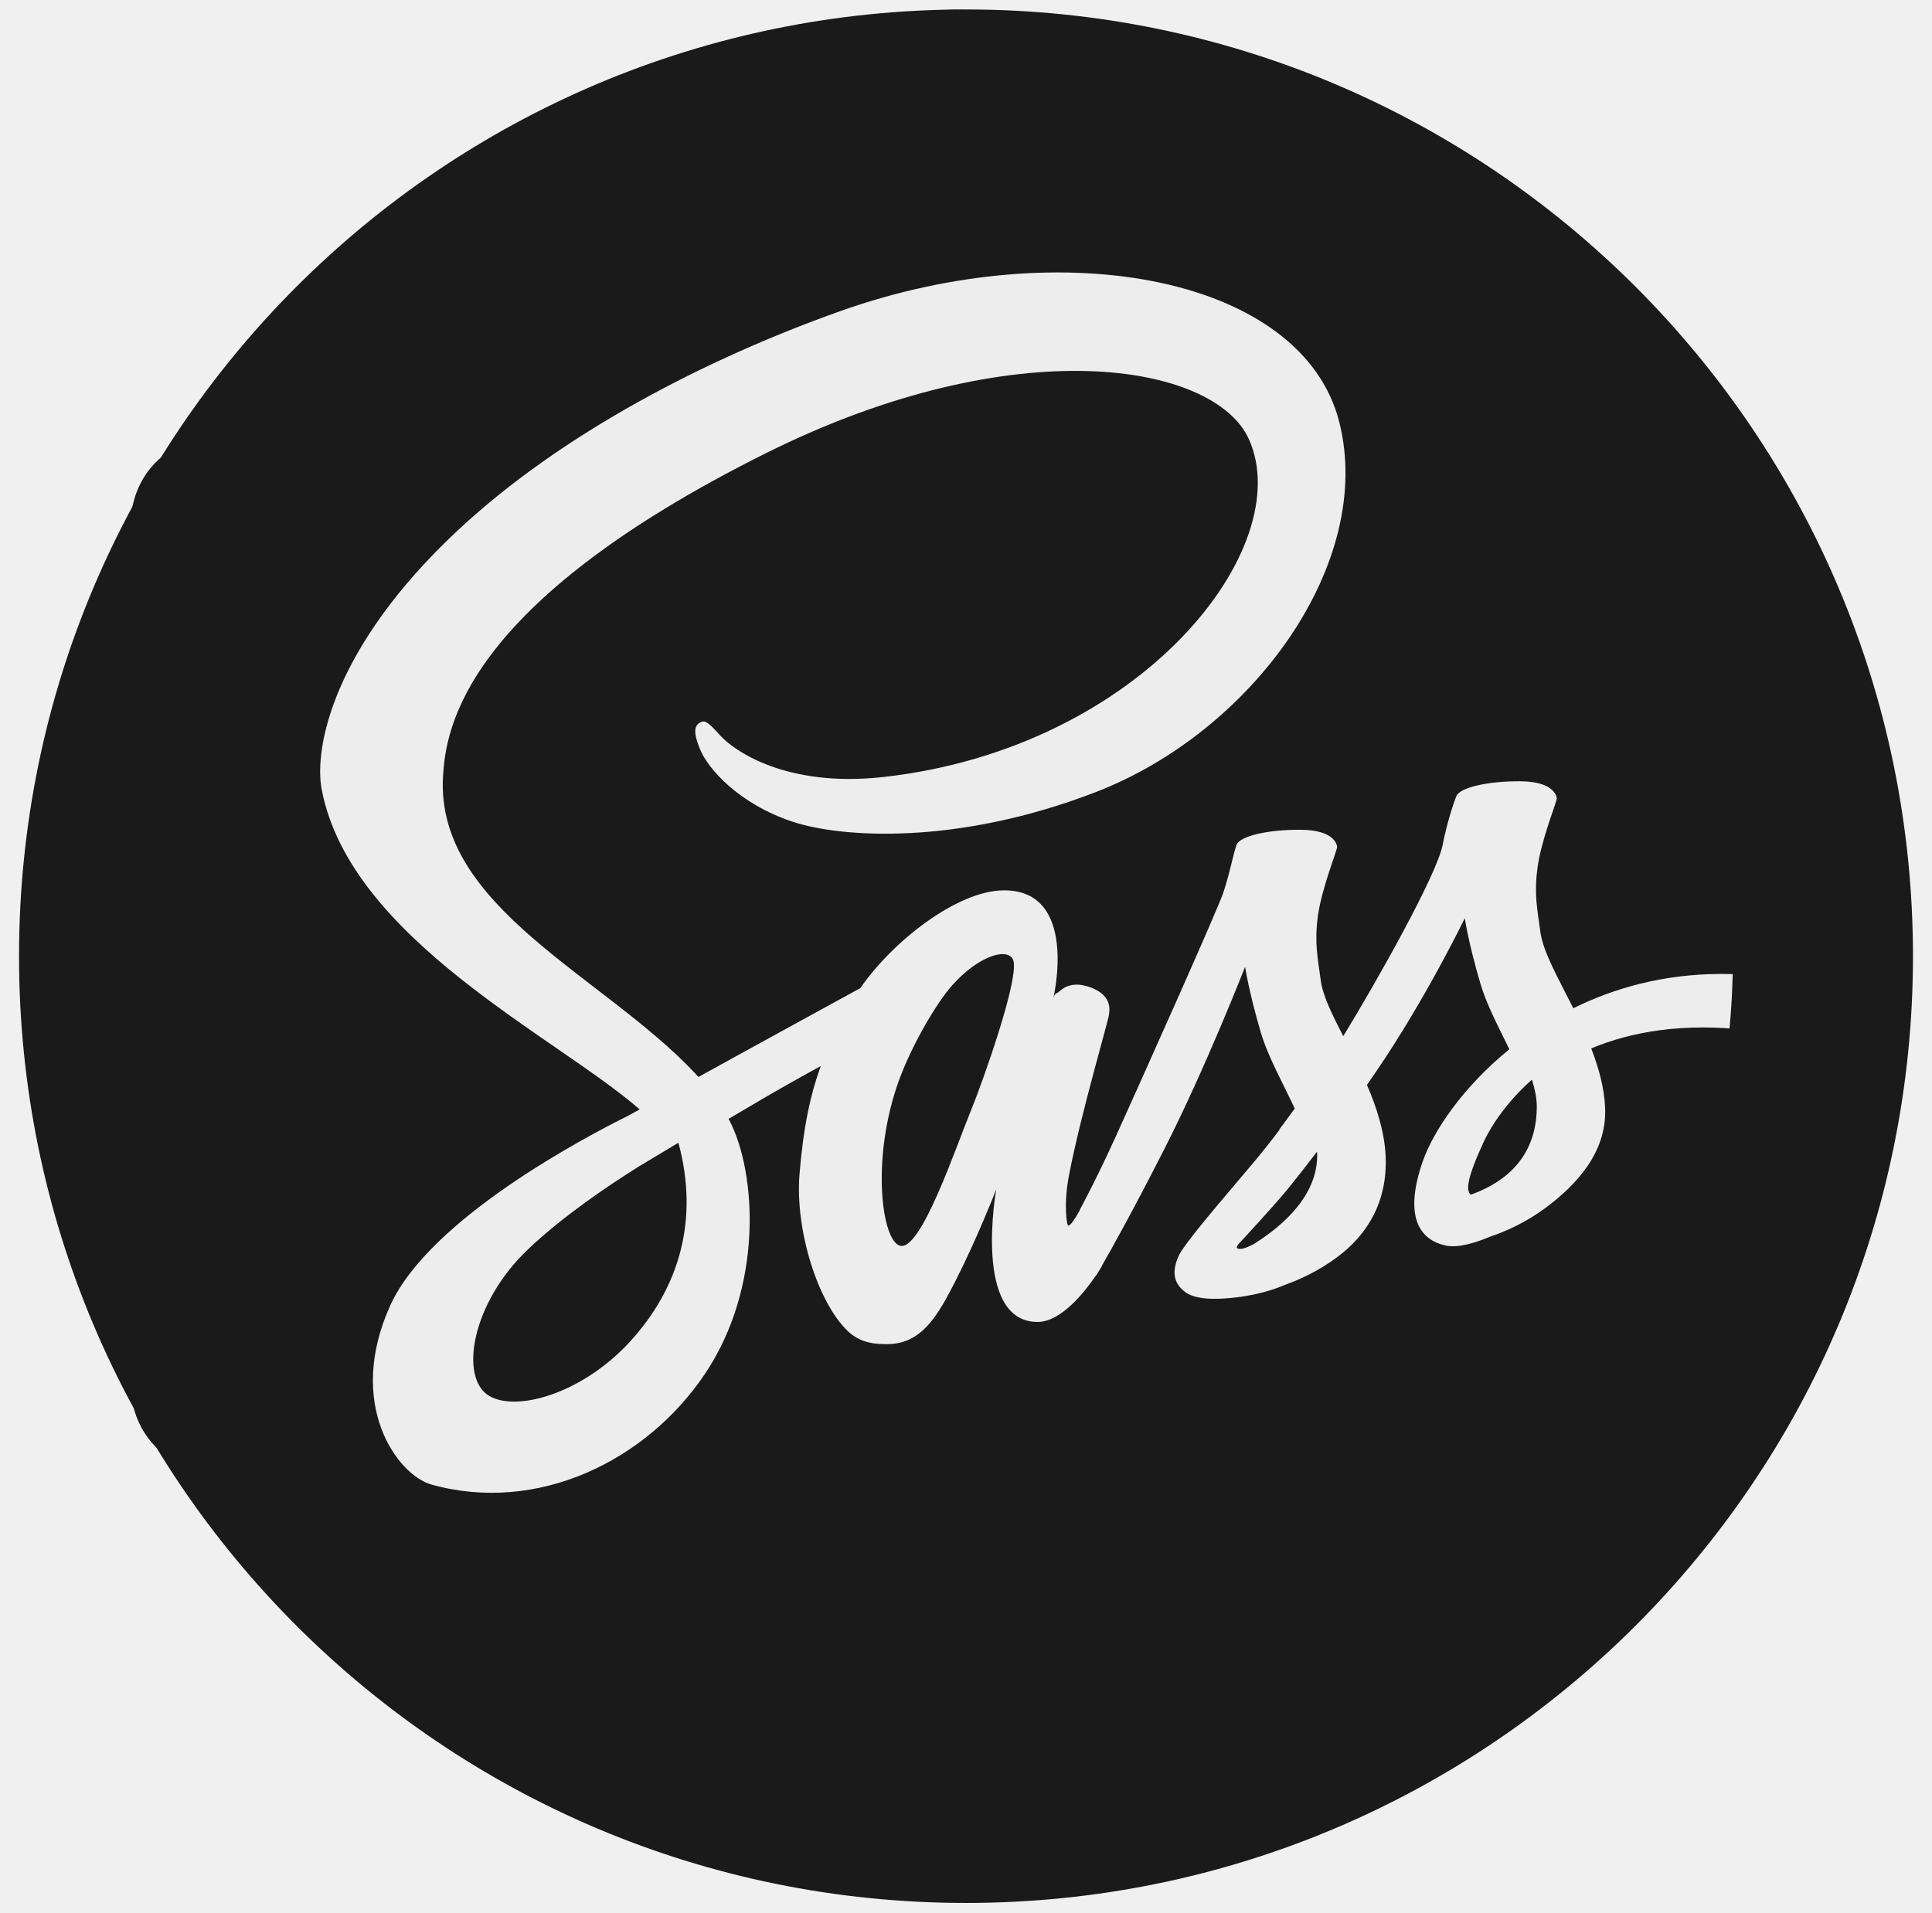
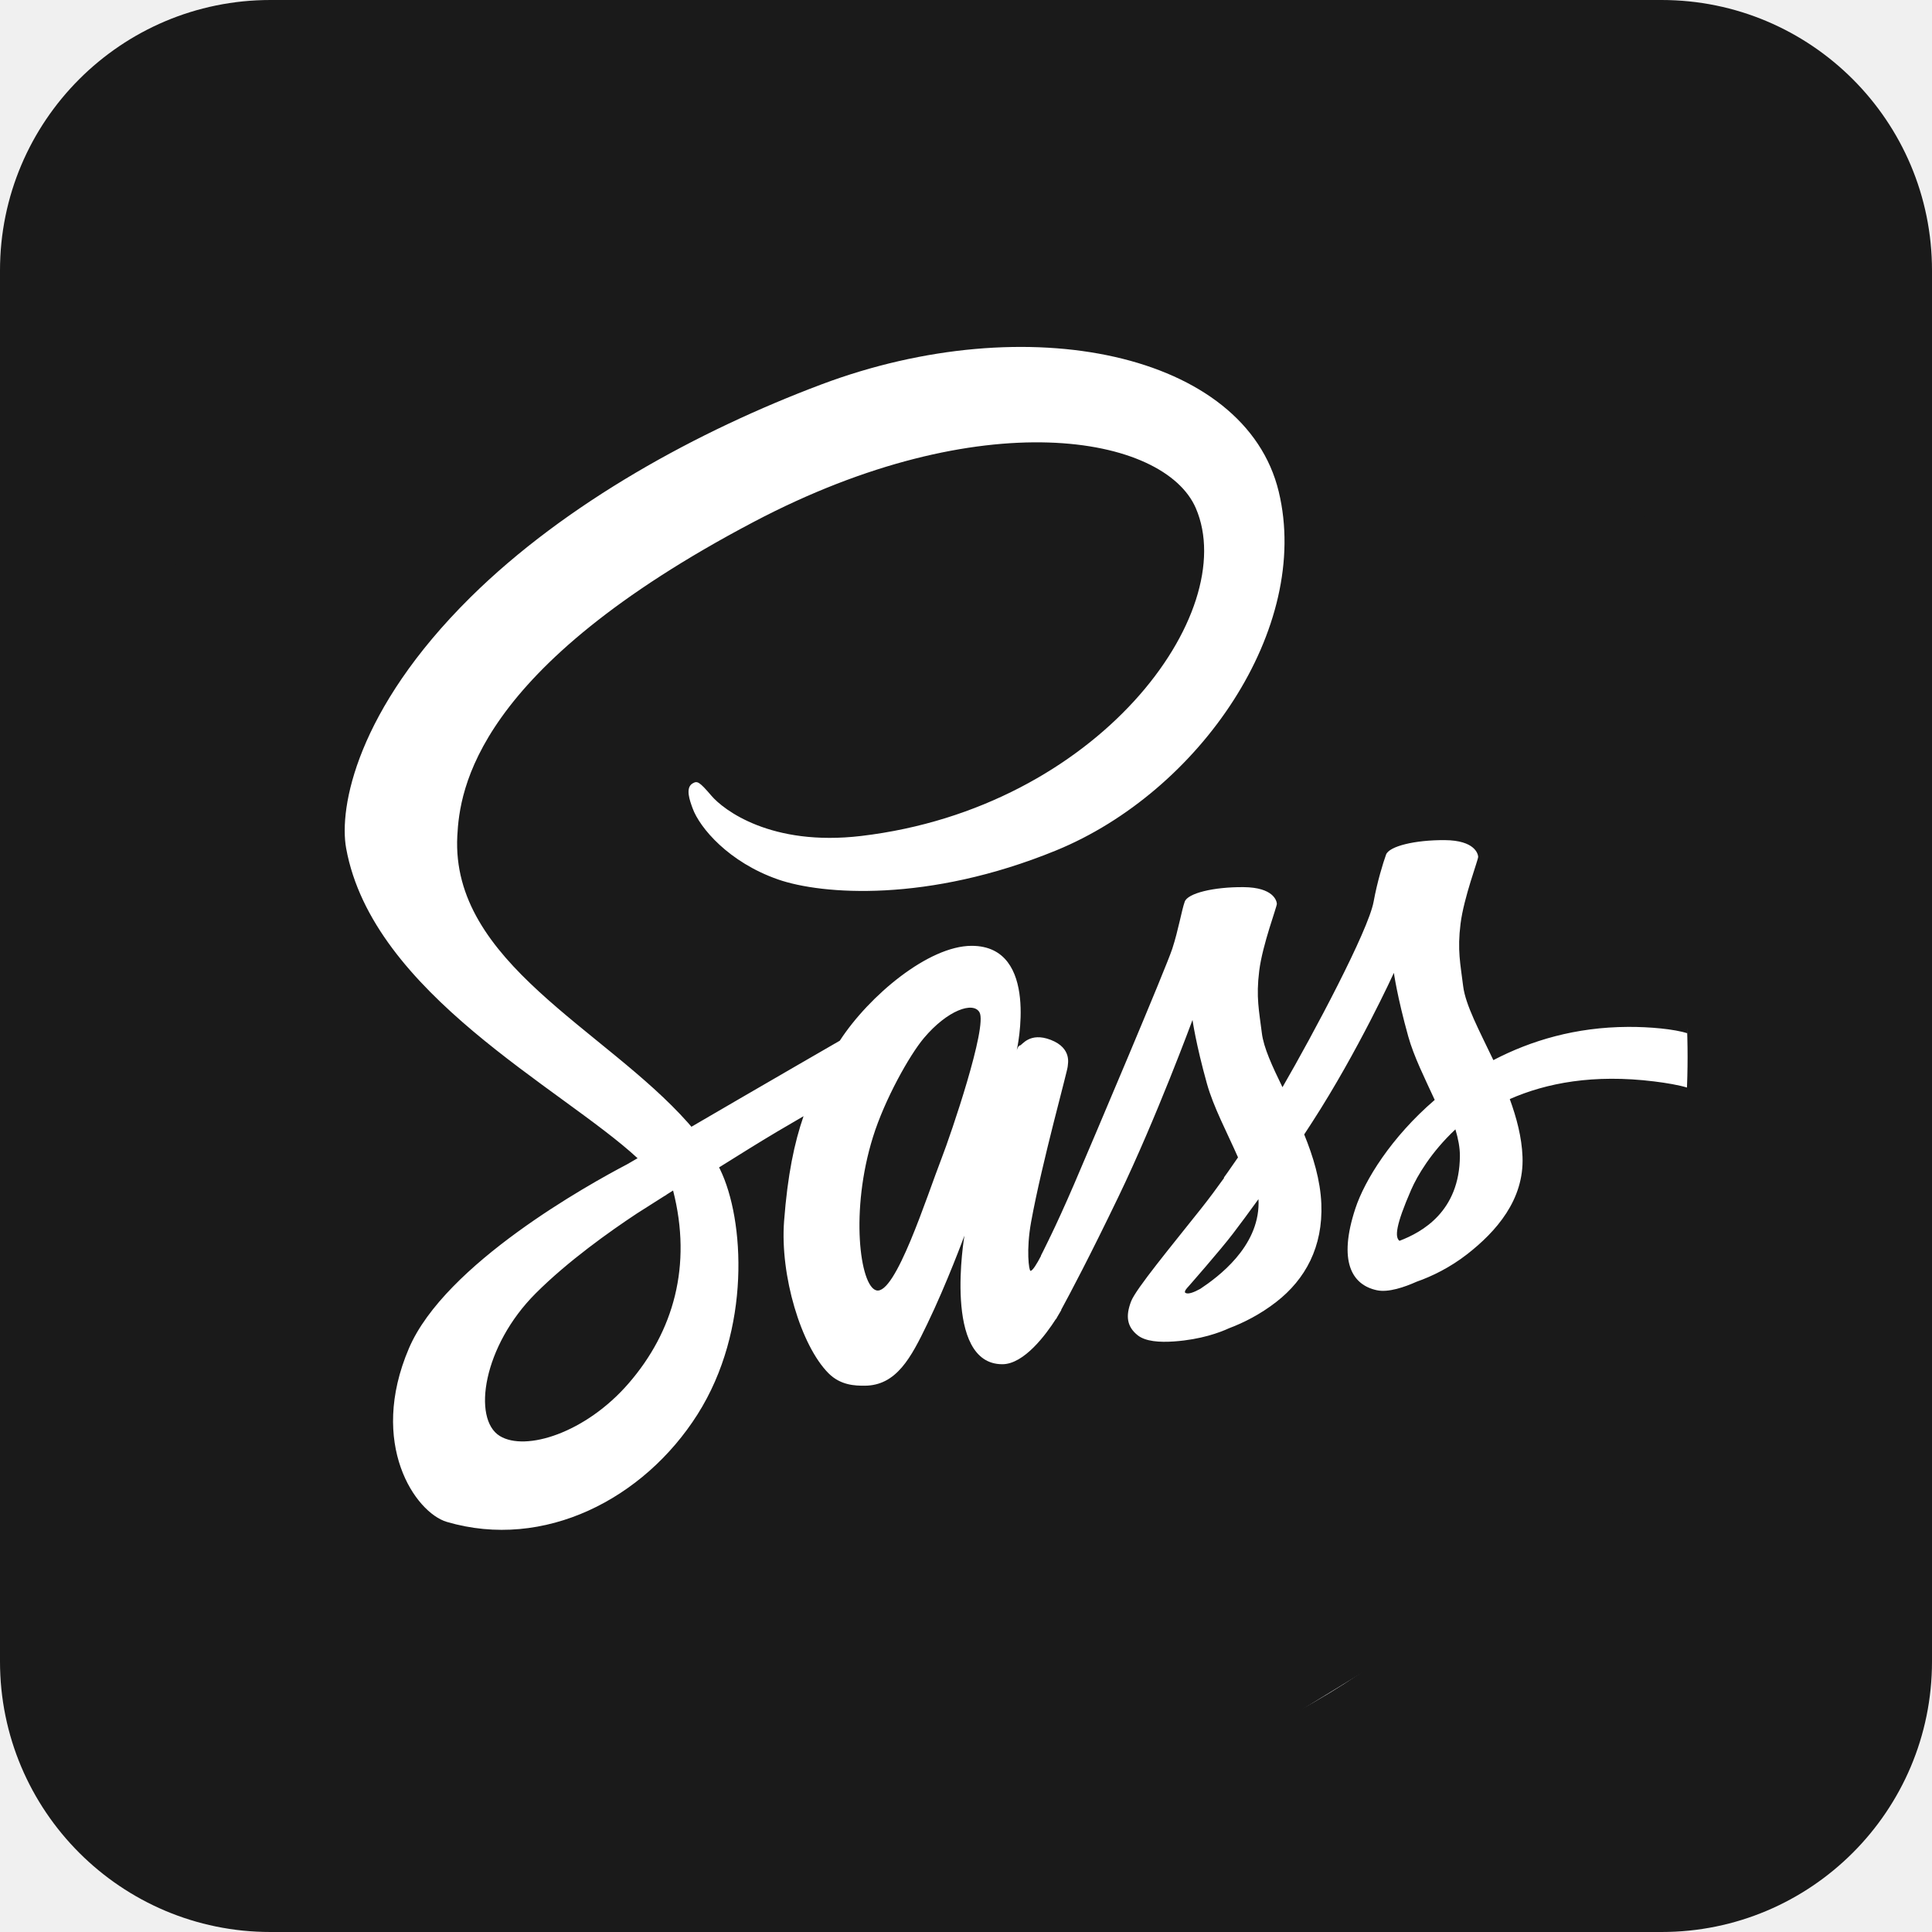
- <svg xmlns="http://www.w3.org/2000/svg" width="101" height="100" viewBox="0 0 101 101" fill="none">
-   <g clip-path="url(#clip0_12_396)">
-     <path d="M50.5 100.5C78.114 100.5 100.5 78.114 100.5 50.5C100.5 22.886 78.114 0.5 50.5 0.5C22.886 0.5 0.5 22.886 0.5 50.5C0.5 78.114 22.886 100.5 50.5 100.5Z" fill="#EDEDED" />
-     <path d="M100.5 50.5C100.5 78.114 78.114 100.5 50.5 100.5C22.886 100.5 0.5 78.114 0.5 50.5C0.5 22.886 22.886 0.5 50.5 0.5C78.114 0.5 100.5 22.886 100.5 50.5ZM10.008 50.5C10.008 72.863 28.137 90.992 50.5 90.992C72.863 90.992 90.992 72.863 90.992 50.5C90.992 28.137 72.863 10.008 50.5 10.008C28.137 10.008 10.008 28.137 10.008 50.5Z" fill="#1A1A1A" />
-     <mask id="mask0_12_396" style="mask-type:luminance" maskUnits="userSpaceOnUse" x="6" y="0" width="88" height="101">
-       <path d="M93.754 0.5H6.382V100.5H93.754V0.5Z" fill="white" />
-     </mask>
-     <g mask="url(#mask0_12_396)">
-       <path d="M33.232 61.602C31.645 62.594 29.254 64.202 27.404 65.951C24.367 68.819 23.732 72.797 25.334 73.727C26.816 74.585 30.276 73.563 32.752 70.863C35.35 68.027 36.422 64.433 35.315 60.352C35.185 60.43 35.057 60.507 34.932 60.58L34.935 60.585L34.767 60.68C34.121 61.066 33.593 61.384 33.232 61.602ZM77.83 60.315C76.931 62.268 76.886 62.897 77.159 63.092C78.463 62.624 80.621 61.494 80.638 58.468C80.641 58.015 80.541 57.529 80.381 57.02C78.986 58.255 78.182 59.548 77.83 60.315ZM91.826 54.408C88.342 54.002 85.623 54.49 83.512 55.369C83.903 56.386 84.204 57.446 84.246 58.513C84.344 60.855 82.731 62.589 81.051 63.827C80.07 64.548 79.026 65.029 78.15 65.319C77.449 65.615 76.517 65.92 75.856 65.785C74.399 65.489 73.623 64.195 74.615 61.339C75.15 59.794 76.695 57.441 79.189 55.415C78.62 54.245 77.987 53.053 77.664 51.958C77.028 49.798 76.836 48.493 76.836 48.493C76.836 48.493 74.78 52.754 72.129 56.63C71.976 56.855 71.823 57.076 71.67 57.296C72.191 58.506 72.602 59.786 72.657 61.076C72.755 63.418 71.741 65.189 70.058 66.424C69.147 67.096 68.176 67.56 67.342 67.855C66.809 68.088 65.724 68.47 64.182 68.573C63.339 68.631 62.528 68.579 62.075 68.236C61.451 67.765 61.376 67.183 61.699 66.389C61.972 65.715 64.015 63.383 65.727 61.342C66.2 60.778 66.651 60.202 67.054 59.668L67.044 59.646C67.044 59.646 67.354 59.245 67.858 58.546C67.232 57.199 66.438 55.795 66.065 54.523C65.429 52.364 65.237 51.059 65.237 51.059C65.237 51.059 63.153 56.4 60.983 60.663C59.303 63.965 58.182 65.966 57.676 66.843L57.671 66.878C57.671 66.878 57.596 67.006 57.466 67.206L57.368 67.369L57.366 67.354C56.802 68.186 55.538 69.816 54.281 69.816C50.831 69.816 52.098 62.81 52.098 62.81C52.098 62.81 51.09 65.405 49.953 67.632C49.027 69.448 48.183 70.987 46.338 70.987C45.807 70.987 44.966 70.971 44.267 70.307C42.683 68.802 41.471 64.979 41.709 62.018C41.911 59.5 42.299 57.757 42.83 56.302C41.884 56.818 40.79 57.429 39.676 58.083L37.963 59.092L38.019 59.193C39.435 61.933 39.813 67.938 36.724 72.547C33.635 77.159 27.884 79.964 22.282 78.406C20.474 77.903 17.743 74.163 20.098 68.95C22.176 64.353 30.48 60.007 32.669 58.922L33.269 58.591C28.906 54.773 18.011 49.623 16.484 41.712C16.053 39.485 17.097 34.16 23.636 28.038C29.136 22.89 36.787 18.947 43.854 16.434C55.728 12.213 68.273 14.703 70.204 22.273C72.101 29.718 65.642 38.624 57.371 41.825C49.985 44.683 43.879 44.23 41.371 43.406C38.519 42.469 36.847 40.588 36.439 39.526C36.279 39.11 36.003 38.411 36.439 38.171C36.707 38.023 36.814 38.058 37.53 38.85C38.211 39.601 40.95 41.618 46.152 41.034C59.804 39.504 68.028 28.89 65.429 23.178C63.609 19.18 53.087 17.376 39.941 23.932C23.894 31.933 23.023 38.529 22.885 41.034C22.509 47.925 31.384 51.55 36.186 56.675L36.371 56.878C37.27 56.382 38.219 55.858 39.15 55.348C41.571 54.017 43.854 52.769 44.918 52.188C46.608 49.732 50.038 47.021 52.514 47.021C56.472 47.021 55.112 52.71 55.112 52.71C55.112 52.71 55.193 52.449 55.3 52.447C55.413 52.444 55.849 51.697 57.07 52.143C58.327 52.604 58.041 53.486 58.049 53.576C58.064 53.751 56.565 58.809 55.941 62.053C55.643 63.601 55.816 64.729 55.904 64.729C56.026 64.729 56.277 64.335 56.51 63.912L56.505 63.9C56.505 63.9 56.68 63.579 56.973 63.003L57.03 62.882L57.033 62.888C57.379 62.212 57.864 61.217 58.425 59.984C59.524 57.562 63.717 48.211 64.073 47.176C64.428 46.142 64.613 45.072 64.788 44.614C64.961 44.155 66.443 43.809 68.176 43.822C69.908 43.835 70.084 44.574 70.096 44.727C70.108 44.879 69.272 46.931 69.079 48.381C68.889 49.832 69.072 50.555 69.23 51.773C69.332 52.569 69.83 53.579 70.419 54.724C72.212 51.793 75.366 46.187 75.669 44.616C75.876 43.541 76.209 42.512 76.385 42.053C76.56 41.595 78.04 41.249 79.772 41.262C81.504 41.274 81.679 42.013 81.692 42.166C81.705 42.319 80.866 44.37 80.676 45.821C80.485 47.269 80.668 47.995 80.826 49.213C80.961 50.255 81.767 51.655 82.566 53.248C84.746 52.173 87.312 51.452 90.317 51.437C91.561 51.43 93.006 51.555 93.752 51.788V27.822C93.752 26.131 92.885 24.573 91.421 23.729L52.326 1.133C50.865 0.289 49.075 0.289 47.612 1.133L8.626 23.718C7.164 24.563 6.382 26.123 6.382 27.811V73.023C6.382 74.711 7.168 76.272 8.628 77.116L47.678 99.718C49.139 100.565 50.912 100.565 52.374 99.718L91.441 77.116C92.903 76.269 93.754 74.71 93.754 73.023V54.751C93.258 54.605 92.532 54.49 91.826 54.408ZM49.768 52.04C48.929 52.979 47.5 55.401 46.831 57.429C45.502 61.454 46.078 65.545 47.019 65.791C48.118 66.078 49.921 60.698 50.784 58.593C51.325 57.276 53.428 51.427 52.967 50.645C52.607 50.034 51.117 50.528 49.768 52.04ZM64.977 65.607C64.977 65.607 64.712 65.858 64.826 65.928C64.982 66.021 65.317 65.9 65.683 65.71C66.717 65.059 69.037 63.436 69.042 61.033C69.042 60.963 69.04 60.896 69.035 60.823C68.497 61.53 68.001 62.158 67.573 62.692C66.842 63.601 64.977 65.607 64.977 65.607Z" fill="#1A1A1A" />
-     </g>
-   </g>
-   <defs>
-     <clipPath id="clip0_12_396">
-       <rect width="100" height="100" fill="white" transform="translate(0.5 0.5)" />
-     </clipPath>
-   </defs>
+ <svg xmlns="http://www.w3.org/2000/svg" width="100" height="100" viewBox="0 0 100 100" fill="none">
+   <path d="M0 14C0 6.268 6.268 0 14 0H86C93.732 0 100 6.268 100 14V86C100 93.732 93.732 100 86 100H14C6.268 100 0 93.732 0 86V14Z" fill="#1A1A1A" />
+   <path d="M87.349 54.704C87.349 75.967 70.112 93.204 48.849 93.204C27.586 93.204 10.349 75.967 10.349 54.704C10.349 33.441 27.586 16.204 48.849 16.204C70.112 16.204 87.349 33.441 87.349 54.704Z" fill="white" />
+   <path d="M32.967 62.809C31.541 63.752 29.393 65.279 27.731 66.94C25.002 69.665 24.431 73.444 25.87 74.327C27.202 75.143 30.311 74.172 32.535 71.606C34.87 68.913 35.833 65.498 34.839 61.621C34.722 61.695 34.607 61.769 34.495 61.837L34.497 61.843L34.346 61.933C33.766 62.3 33.291 62.602 32.967 62.809ZM73.04 61.586C72.232 63.441 72.192 64.039 72.437 64.225C73.609 63.779 75.548 62.706 75.564 59.831C75.566 59.401 75.476 58.939 75.332 58.456C74.079 59.629 73.357 60.857 73.04 61.586ZM85.616 55.974C82.485 55.588 80.042 56.053 78.146 56.888C78.497 57.854 78.767 58.86 78.805 59.874C78.893 62.099 77.444 63.746 75.934 64.922C75.053 65.607 74.115 66.064 73.327 66.34C72.698 66.621 71.861 66.911 71.267 66.783C69.957 66.502 69.26 65.272 70.151 62.559C70.632 61.091 72.02 58.856 74.261 56.931C73.75 55.819 73.181 54.687 72.891 53.646C72.319 51.595 72.147 50.355 72.147 50.355C72.147 50.355 70.3 54.404 67.917 58.085C67.78 58.299 67.643 58.509 67.505 58.718C67.973 59.867 68.342 61.083 68.392 62.309C68.48 64.534 67.569 66.217 66.057 67.39C65.238 68.028 64.365 68.468 63.616 68.749C63.137 68.97 62.163 69.334 60.777 69.432C60.019 69.486 59.291 69.437 58.883 69.111C58.323 68.663 58.256 68.111 58.546 67.357C58.791 66.716 60.627 64.501 62.165 62.562C62.59 62.026 62.995 61.479 63.357 60.972L63.349 60.95C63.349 60.95 63.627 60.57 64.08 59.906C63.517 58.625 62.804 57.292 62.469 56.084C61.897 54.033 61.724 52.792 61.724 52.792C61.724 52.792 59.853 57.866 57.903 61.917C56.393 65.054 55.385 66.954 54.931 67.787L54.926 67.821C54.926 67.821 54.859 67.942 54.742 68.133L54.655 68.287L54.652 68.273C54.146 69.063 53.01 70.612 51.881 70.612C48.781 70.612 49.919 63.956 49.919 63.956C49.919 63.956 49.013 66.422 47.991 68.537C47.159 70.262 46.401 71.724 44.743 71.724C44.266 71.724 43.511 71.709 42.883 71.079C41.459 69.648 40.37 66.017 40.584 63.204C40.766 60.812 41.114 59.156 41.591 57.774C40.741 58.264 39.758 58.844 38.757 59.466L37.218 60.425L37.268 60.52C38.541 63.123 38.881 68.828 36.105 73.206C33.329 77.587 28.162 80.253 23.128 78.773C21.503 78.294 19.049 74.741 21.166 69.789C23.033 65.422 30.495 61.293 32.461 60.263L33.001 59.949C29.08 56.322 19.29 51.429 17.918 43.914C17.531 41.798 18.469 36.739 24.345 30.922C29.287 26.032 36.161 22.286 42.512 19.899C53.181 15.89 64.453 18.255 66.187 25.447C67.892 32.519 62.089 40.98 54.657 44.021C48.021 46.736 42.534 46.305 40.28 45.523C37.718 44.633 36.215 42.845 35.849 41.836C35.705 41.441 35.457 40.778 35.849 40.549C36.089 40.409 36.186 40.442 36.829 41.194C37.441 41.908 39.902 43.824 44.577 43.269C56.843 41.815 64.232 31.732 61.897 26.306C60.262 22.508 50.808 20.794 38.995 27.022C24.576 34.623 23.794 40.889 23.67 43.269C23.332 49.816 31.307 53.259 35.622 58.128L35.788 58.321C36.595 57.85 37.448 57.352 38.285 56.867C40.46 55.603 42.512 54.418 43.468 53.866C44.986 51.532 48.068 48.956 50.292 48.956C53.849 48.956 52.627 54.361 52.627 54.361C52.627 54.361 52.7 54.114 52.796 54.111C52.897 54.108 53.289 53.399 54.387 53.823C55.516 54.261 55.259 55.099 55.266 55.184C55.28 55.35 53.932 60.155 53.372 63.237C53.104 64.708 53.259 65.779 53.339 65.779C53.449 65.779 53.674 65.405 53.883 65.003L53.878 64.991C53.878 64.991 54.036 64.687 54.299 64.14L54.351 64.025L54.353 64.03C54.664 63.388 55.1 62.443 55.604 61.272C56.591 58.971 60.359 50.087 60.678 49.104C60.998 48.121 61.164 47.105 61.322 46.67C61.477 46.234 62.809 45.906 64.365 45.918C65.922 45.93 66.08 46.632 66.09 46.777C66.102 46.922 65.35 48.871 65.177 50.249C65.006 51.627 65.171 52.314 65.313 53.471C65.405 54.227 65.852 55.187 66.381 56.274C67.992 53.49 70.826 48.164 71.098 46.672C71.284 45.651 71.584 44.673 71.741 44.237C71.899 43.802 73.228 43.474 74.785 43.485C76.342 43.497 76.499 44.199 76.51 44.344C76.522 44.49 75.768 46.439 75.597 47.817C75.426 49.192 75.591 49.882 75.732 51.039C75.854 52.029 76.578 53.359 77.296 54.872C79.254 53.851 81.56 53.166 84.26 53.152C85.378 53.145 86.676 53.264 87.346 53.485V30.718C87.346 29.111 86.568 27.631 85.252 26.829L50.124 5.363C48.811 4.561 47.202 4.561 45.888 5.363L10.857 26.819C9.544 27.621 8.842 29.104 8.842 30.708V73.658C8.842 75.262 9.548 76.745 10.86 77.547L45.947 99.019C47.261 99.824 48.853 99.824 50.167 99.019L85.27 77.547C86.584 76.742 87.349 75.262 87.349 73.658V56.3C86.903 56.162 86.251 56.052 85.616 55.974ZM47.825 53.725C47.072 54.617 45.787 56.918 45.187 58.844C43.992 62.668 44.509 66.554 45.355 66.788C46.343 67.061 47.962 61.95 48.738 59.95C49.224 58.699 51.114 53.142 50.7 52.4C50.376 51.819 49.038 52.288 47.825 53.725ZM61.491 66.614C61.491 66.614 61.253 66.852 61.356 66.918C61.495 67.007 61.797 66.892 62.125 66.711C63.054 66.093 65.14 64.551 65.144 62.268C65.144 62.202 65.142 62.138 65.137 62.069C64.654 62.74 64.208 63.337 63.824 63.844C63.167 64.708 61.491 66.614 61.491 66.614Z" fill="#1A1A1A" />
</svg>
